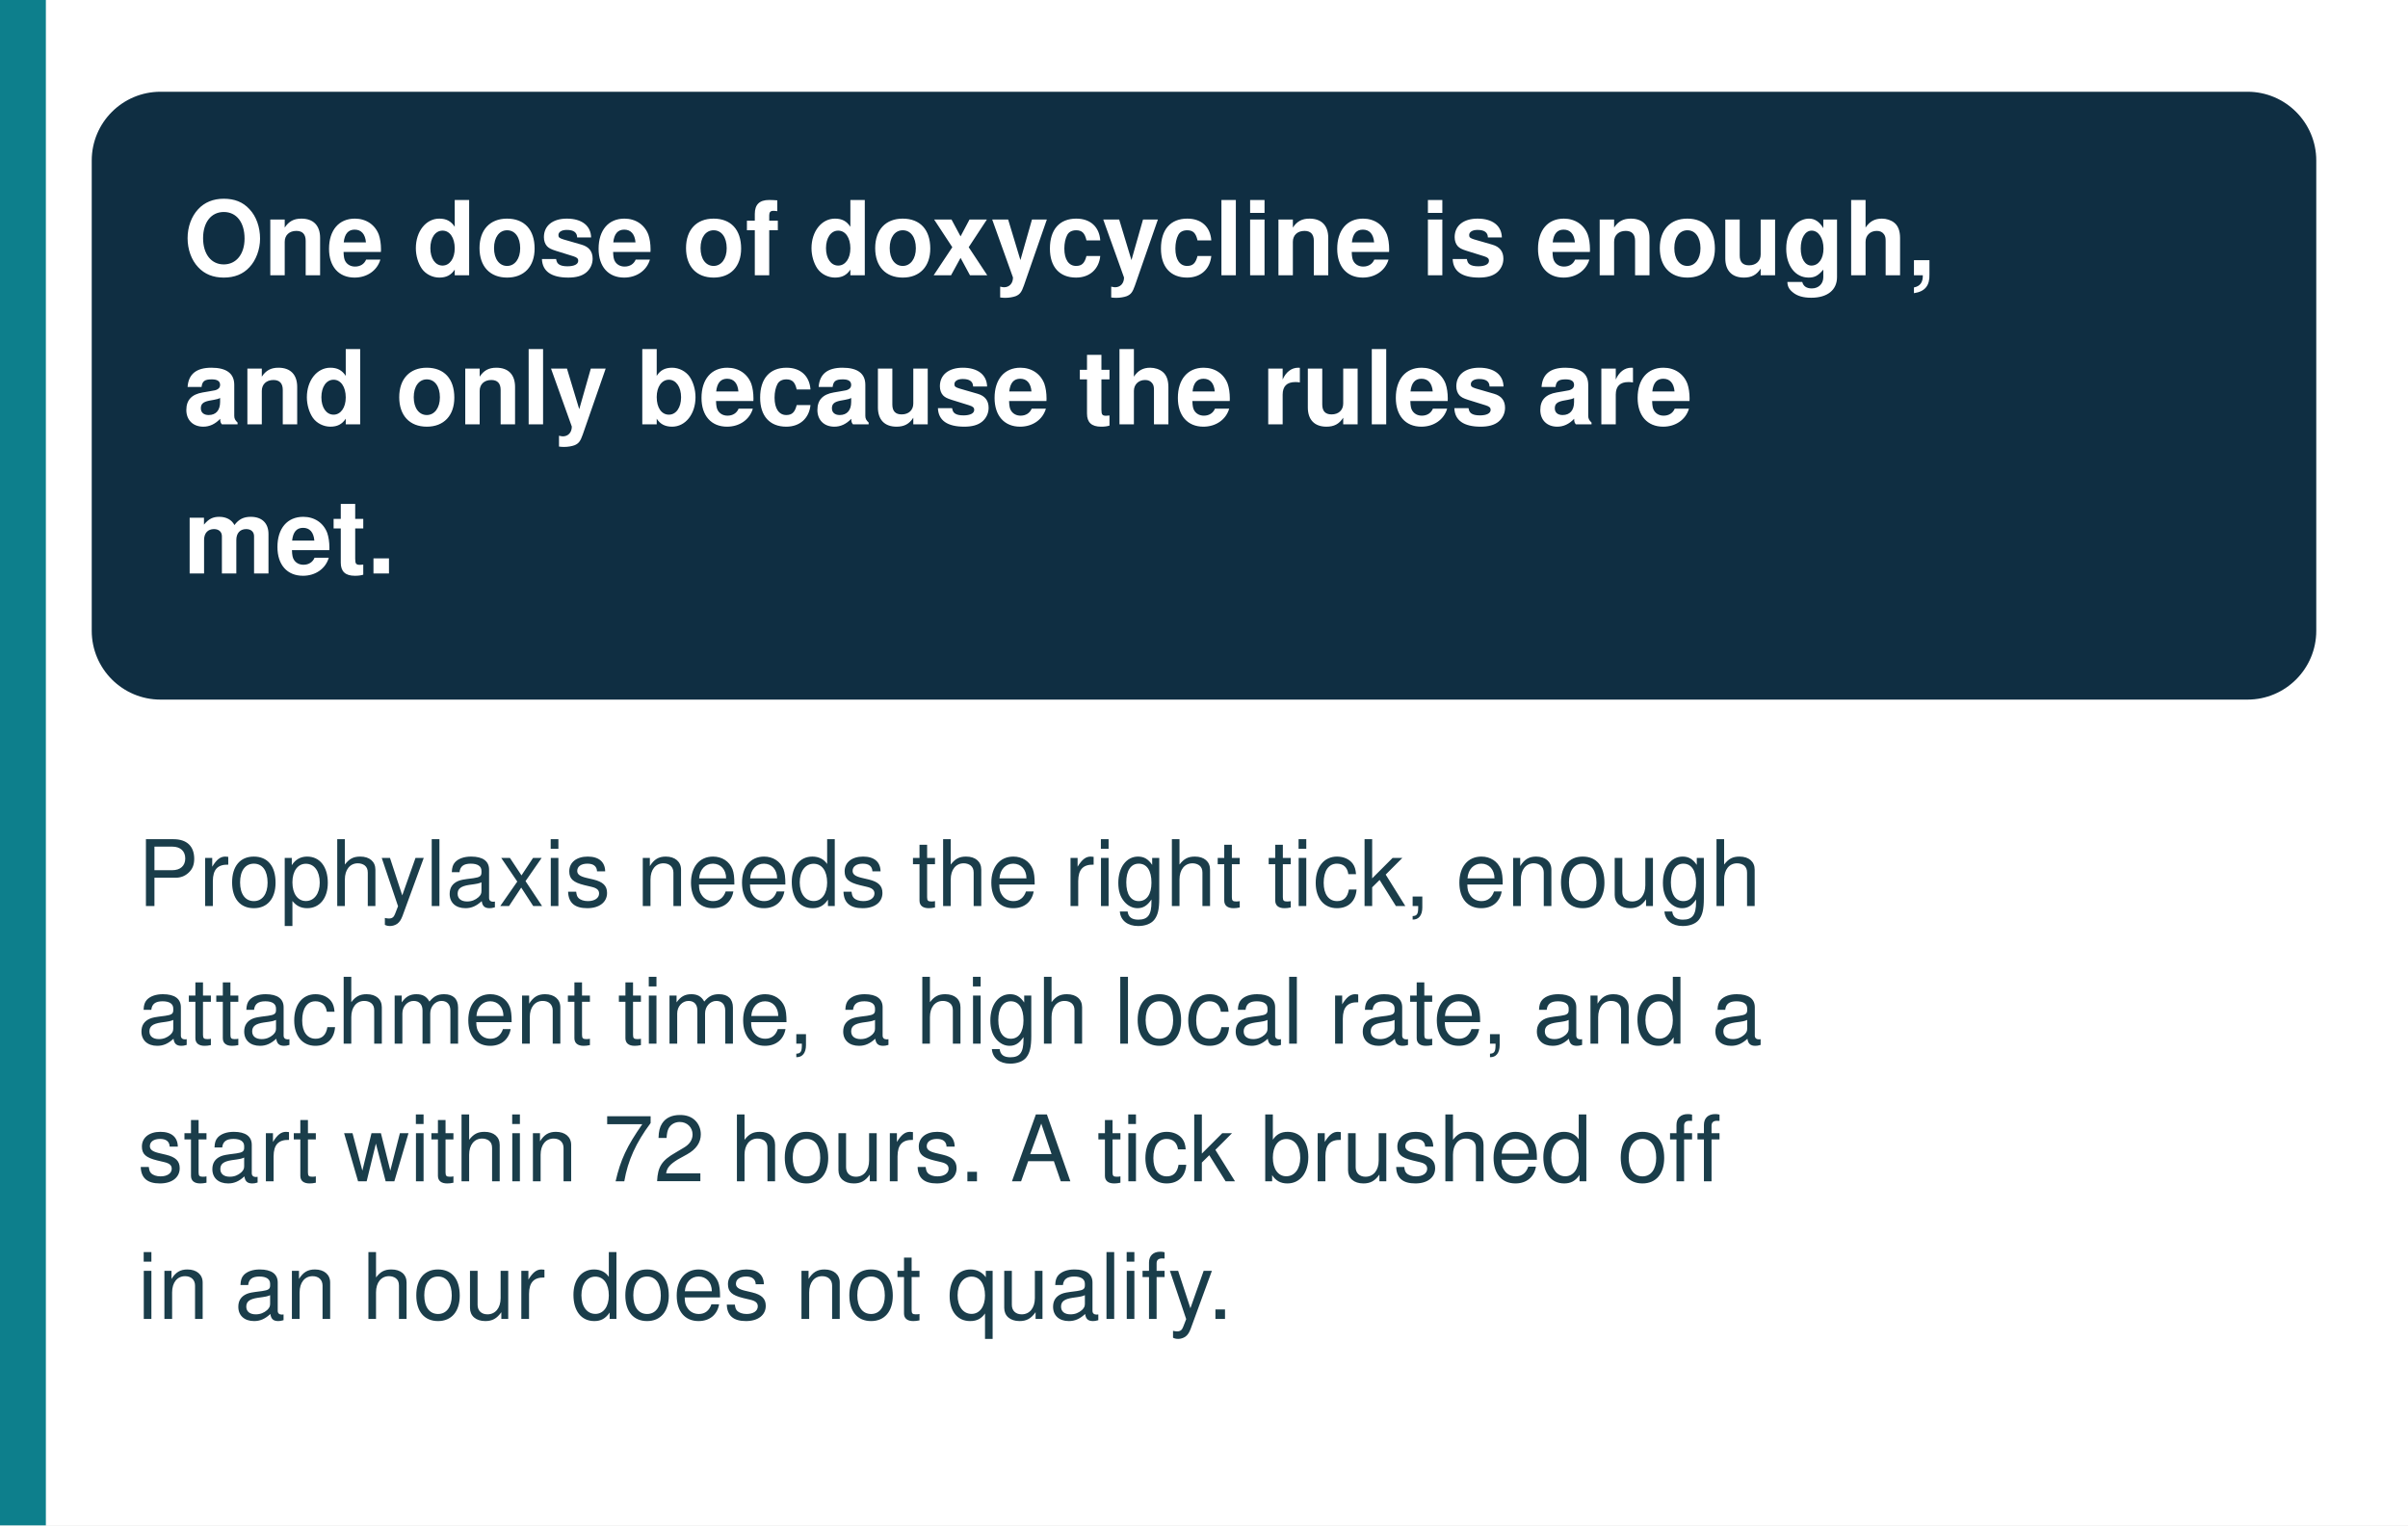
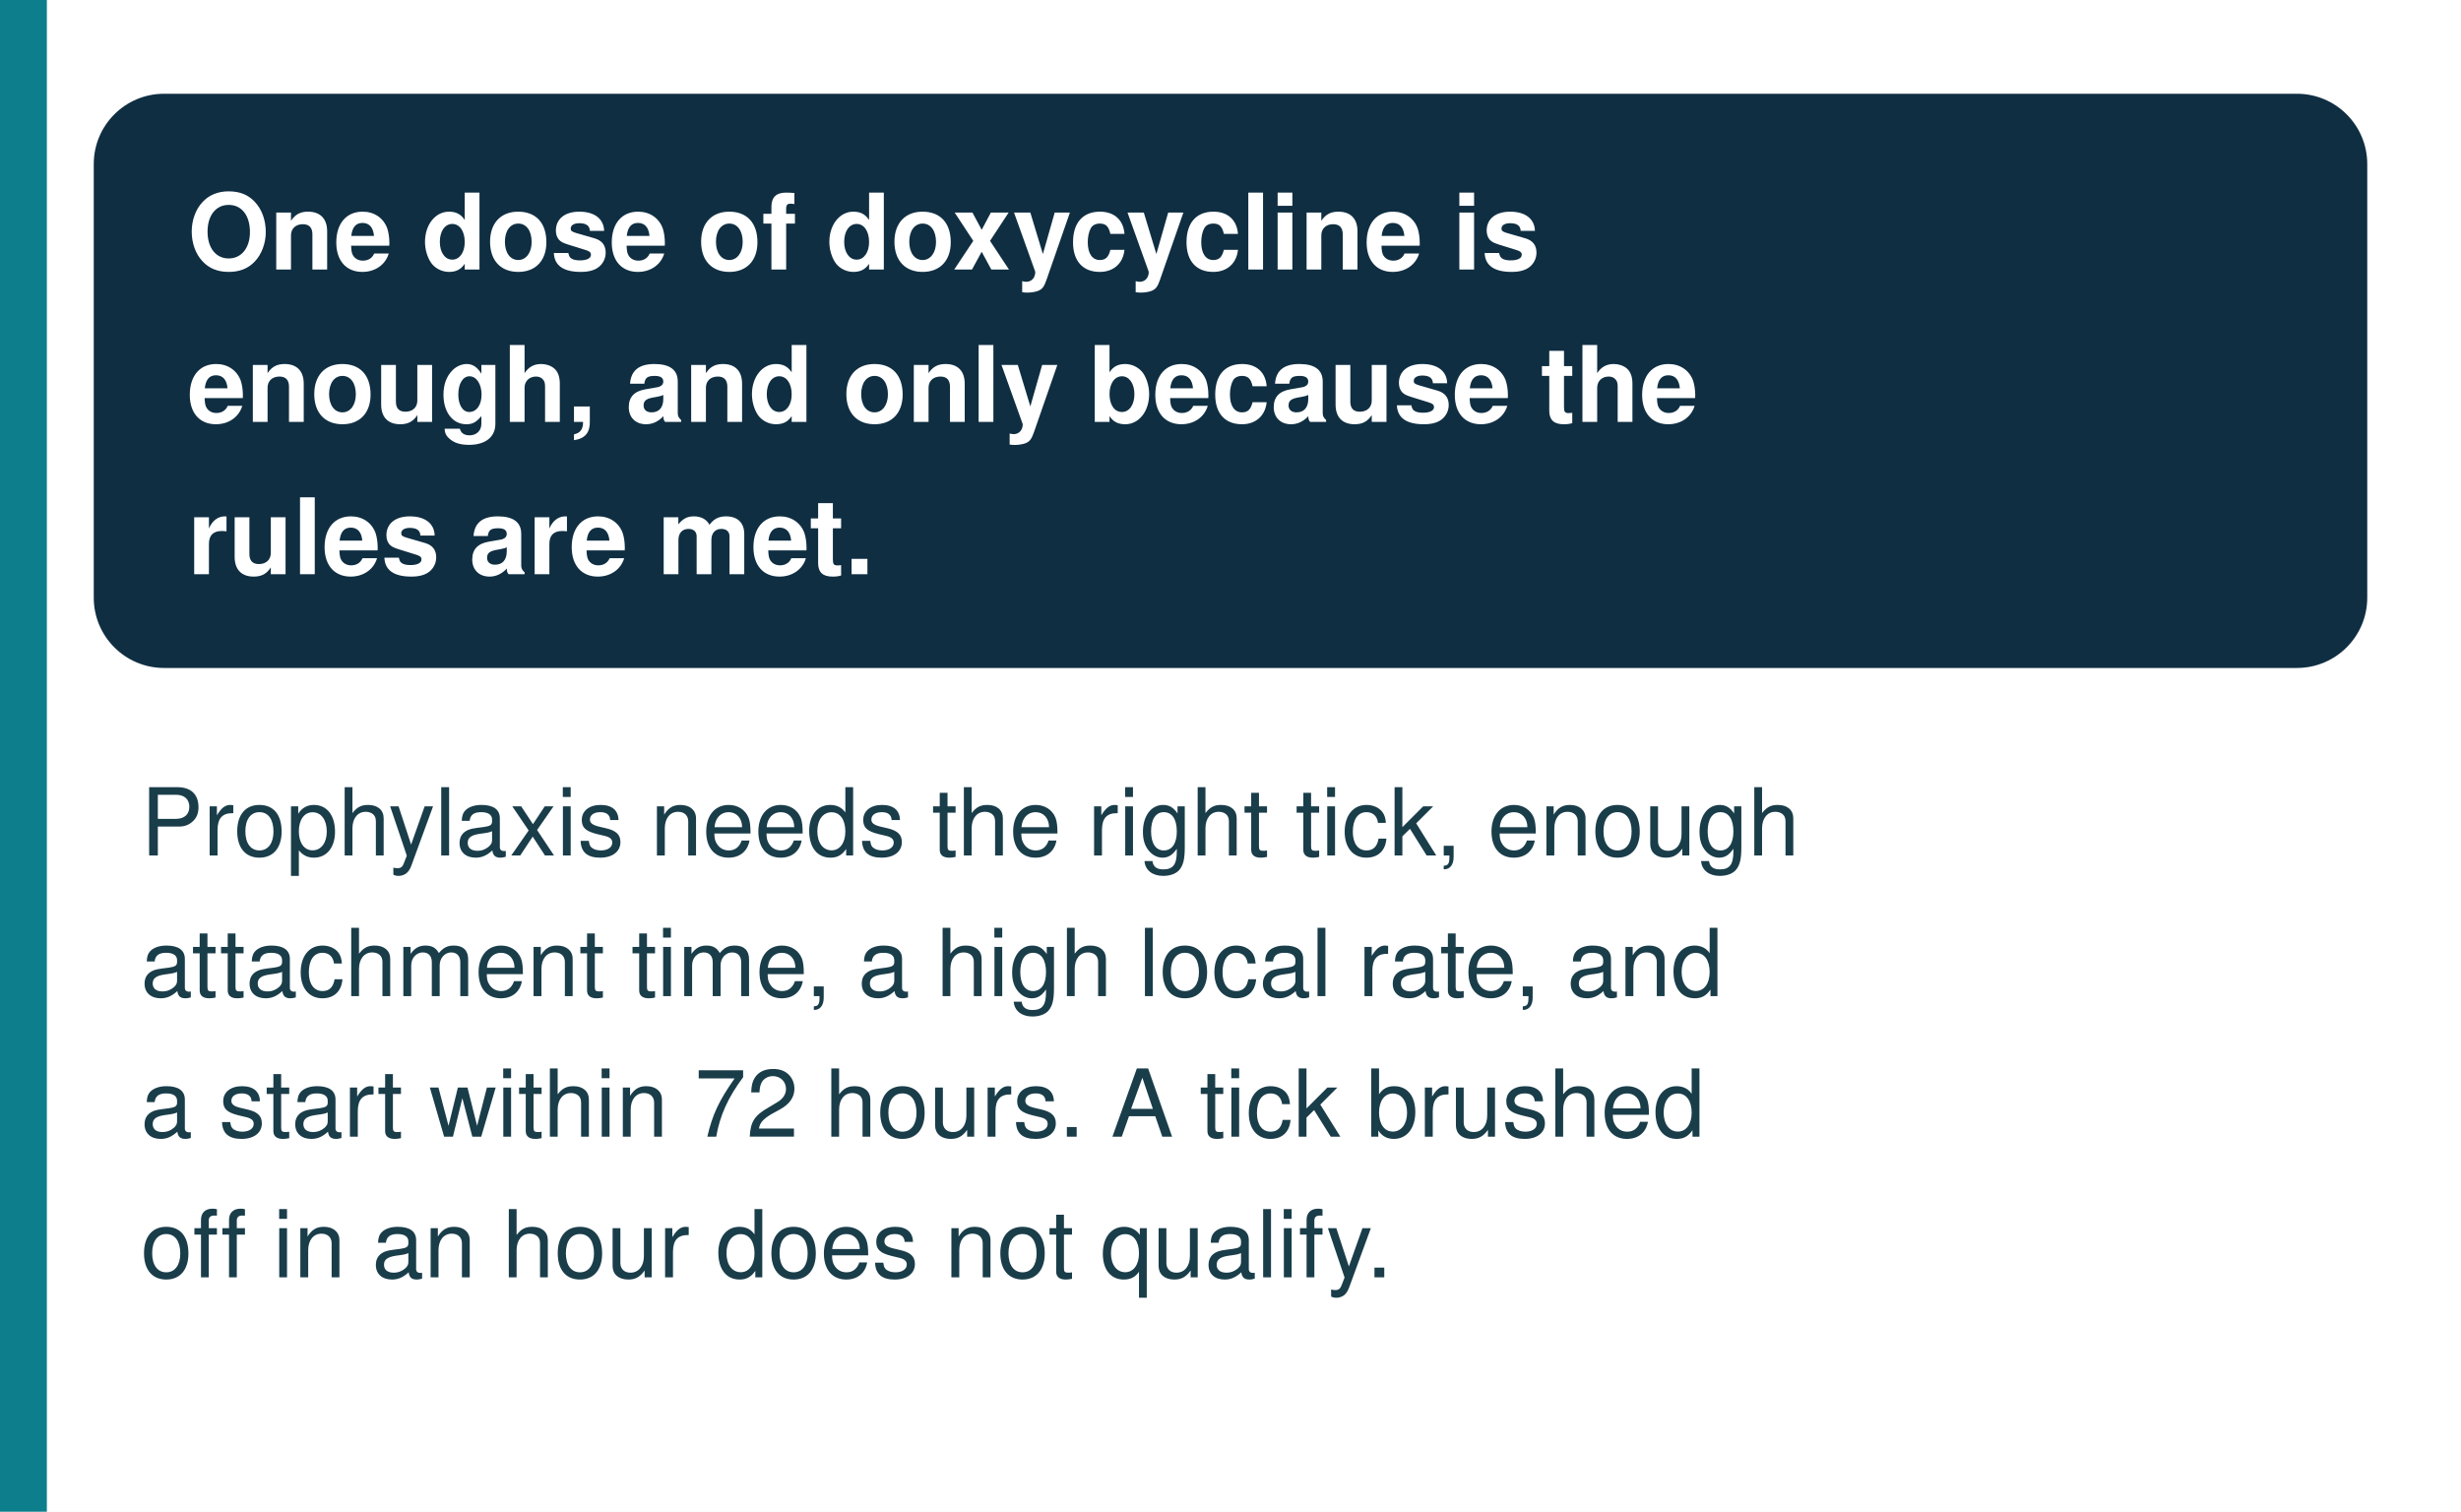
- <svg xmlns="http://www.w3.org/2000/svg" viewBox="0 0 420 266" width="420" height="266" role="img" aria-labelledby="tusmle2036">
-   <rect width="420" height="266" fill="#ffffff" />
-   <rect x="0" y="0" width="8" height="266" fill="#0d7f8c" />
-   <rect x="16" y="16" width="388" height="106" rx="12" fill="#0f2e42" />
-   <text x="32" y="48" font-family="Helvetica Neue, Helvetica, Arial, sans-serif" font-size="18" font-weight="700" fill="#ffffff">One dose of doxycycline is enough,</text>
-   <text x="32" y="74" font-family="Helvetica Neue, Helvetica, Arial, sans-serif" font-size="18" font-weight="700" fill="#ffffff">and only because the rules are</text>
-   <text x="32" y="100" font-family="Helvetica Neue, Helvetica, Arial, sans-serif" font-size="18" font-weight="700" fill="#ffffff">met.</text>
-   <text x="24" y="158" font-family="Helvetica Neue, Helvetica, Arial, sans-serif" font-size="16" font-weight="500" fill="#1a3d4a">Prophylaxis needs the right tick, enough</text>
-   <text x="24" y="182" font-family="Helvetica Neue, Helvetica, Arial, sans-serif" font-size="16" font-weight="500" fill="#1a3d4a">attachment time, a high local rate, and a</text>
-   <text x="24" y="206" font-family="Helvetica Neue, Helvetica, Arial, sans-serif" font-size="16" font-weight="500" fill="#1a3d4a">start within 72 hours. A tick brushed off</text>
-   <text x="24" y="230" font-family="Helvetica Neue, Helvetica, Arial, sans-serif" font-size="16" font-weight="500" fill="#1a3d4a">in an hour does not qualify.</text>
+ <svg xmlns="http://www.w3.org/2000/svg" viewBox="0 0 420 258" width="420" height="258" role="img" aria-labelledby="tusmle2036">
+   <rect width="420" height="258" fill="#ffffff" />
+   <rect x="0" y="0" width="8" height="258" fill="#0d7f8c" />
+   <rect x="16" y="16" width="388" height="98" rx="12" fill="#0f2e42" />
+   <text x="32" y="46" font-family="Helvetica Neue, Helvetica, Arial, sans-serif" font-size="18" font-weight="700" fill="#ffffff">One dose of doxycycline is</text>
+   <text x="32" y="72" font-family="Helvetica Neue, Helvetica, Arial, sans-serif" font-size="18" font-weight="700" fill="#ffffff">enough, and only because the</text>
+   <text x="32" y="98" font-family="Helvetica Neue, Helvetica, Arial, sans-serif" font-size="18" font-weight="700" fill="#ffffff">rules are met.</text>
+   <text x="24" y="146" font-family="Helvetica Neue, Helvetica, Arial, sans-serif" font-size="16" font-weight="500" fill="#1a3d4a">Prophylaxis needs the right tick, enough</text>
+   <text x="24" y="170" font-family="Helvetica Neue, Helvetica, Arial, sans-serif" font-size="16" font-weight="500" fill="#1a3d4a">attachment time, a high local rate, and</text>
+   <text x="24" y="194" font-family="Helvetica Neue, Helvetica, Arial, sans-serif" font-size="16" font-weight="500" fill="#1a3d4a">a start within 72 hours. A tick brushed</text>
+   <text x="24" y="218" font-family="Helvetica Neue, Helvetica, Arial, sans-serif" font-size="16" font-weight="500" fill="#1a3d4a">off in an hour does not qualify.</text>
</svg>
